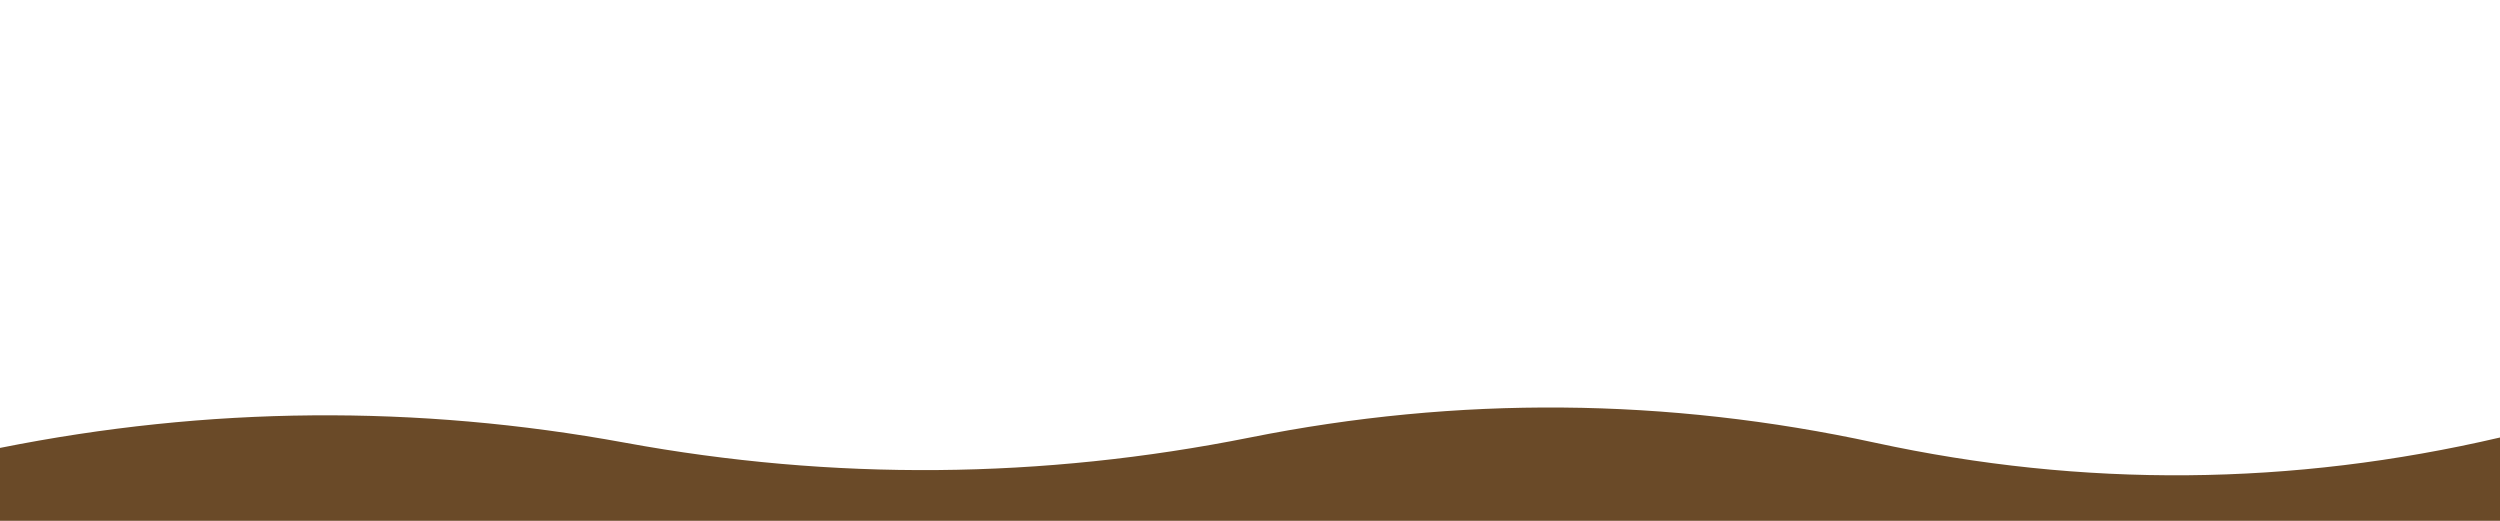
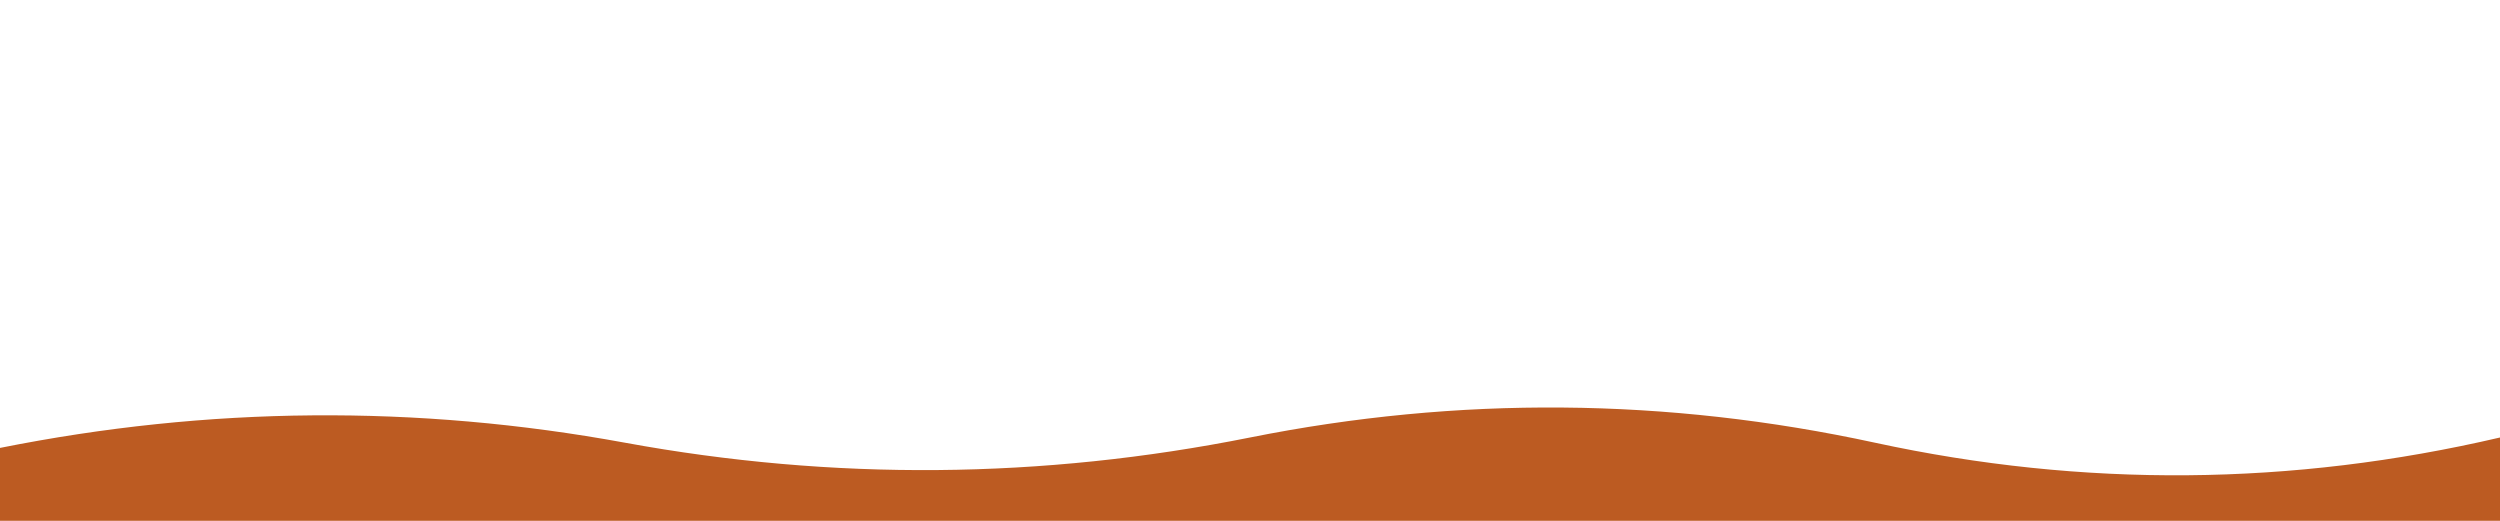
<svg xmlns="http://www.w3.org/2000/svg" viewBox="0 0 2400 500" preserveAspectRatio="xMidYMax slice">
-   <path d="M0,430 Q300,370 600,425 T1200,420 T1800,425 T2400,420 L2400,500 L0,500 Z" fill="#6a4a28" />
+   <path d="M0,430 Q300,370 600,425 T1200,420 T1800,425 T2400,420 L2400,500 L0,500 Z" fill="#bc5b22" />
</svg>
